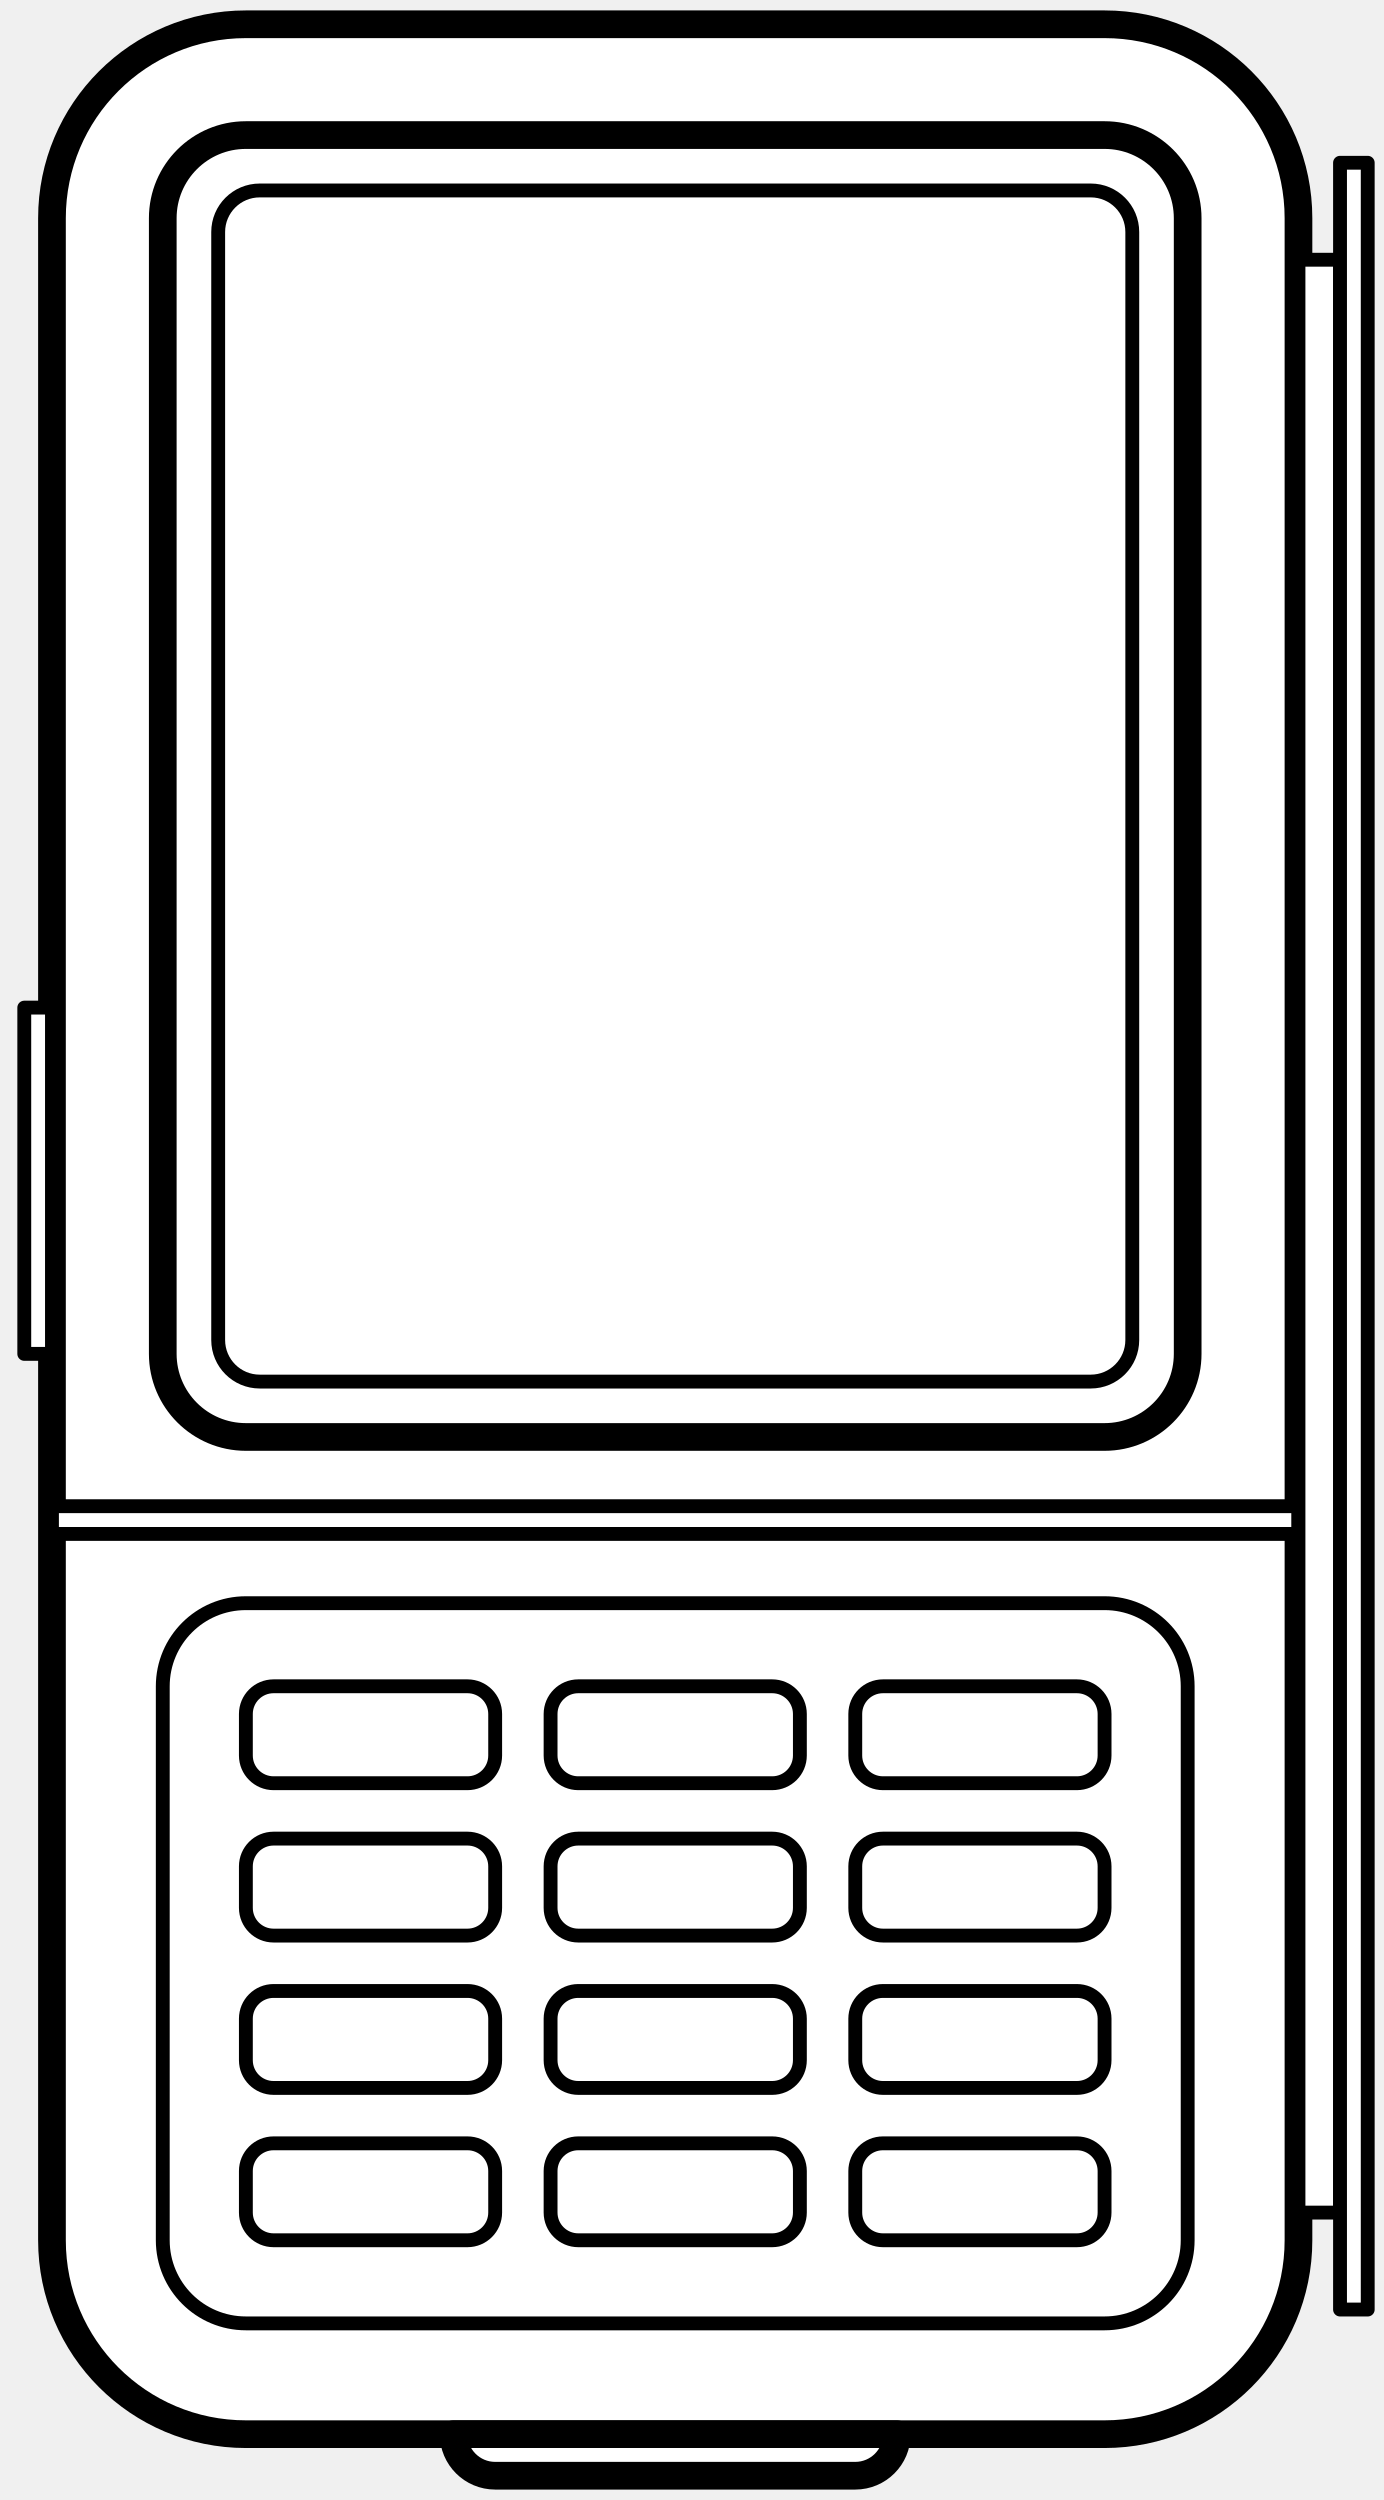
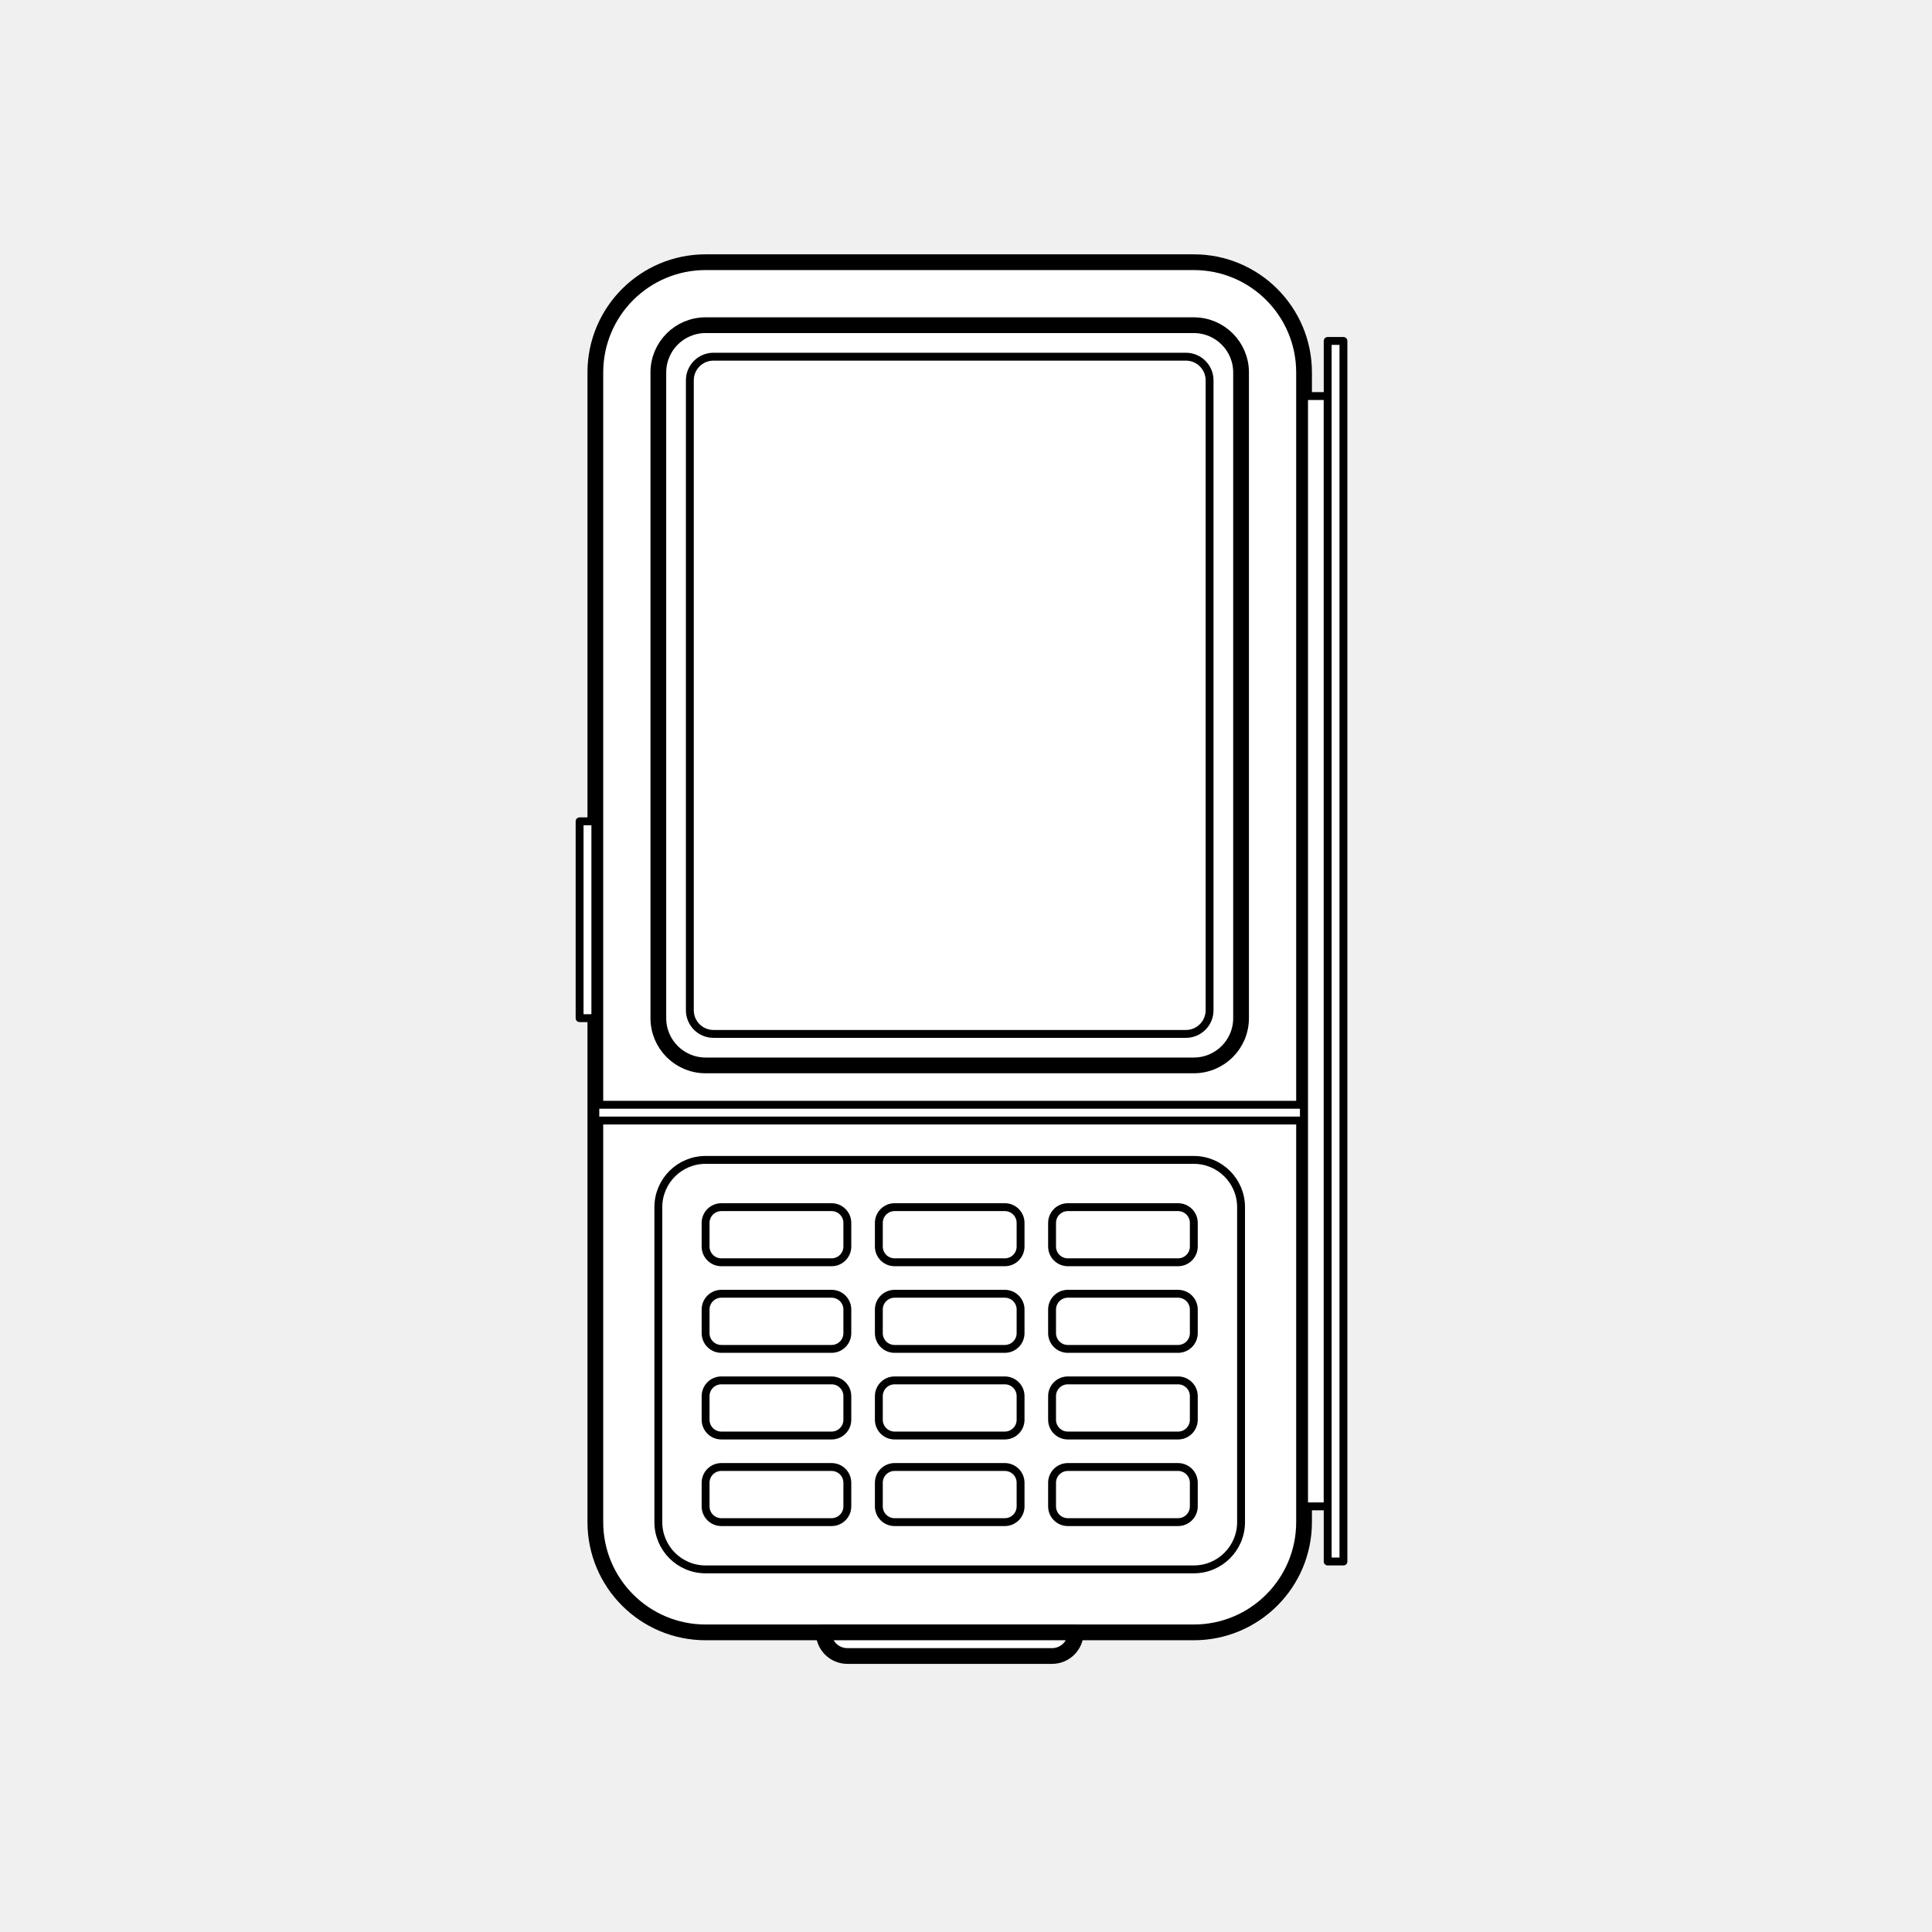
- <svg xmlns="http://www.w3.org/2000/svg" width="57" height="103" viewBox="0 0 57 103" fill="none">
-   <path d="M2.141 8.989C2.141 4.577 5.718 1 10.13 1H45.509C49.921 1 53.497 4.577 53.497 8.989V92.299C53.497 96.712 49.921 100.288 45.509 100.288H10.13C5.718 100.288 2.141 96.712 2.141 92.299V8.989Z" fill="white" stroke="black" stroke-width="1.141" stroke-linejoin="round" />
-   <path d="M6.706 69.475C6.706 67.584 8.239 66.051 10.13 66.051H45.509C47.399 66.051 48.932 67.584 48.932 69.475V92.299C48.932 94.19 47.399 95.723 45.509 95.723H10.13C8.239 95.723 6.706 94.19 6.706 92.299V69.475Z" fill="white" stroke="black" stroke-width="0.571" stroke-linejoin="round" />
-   <path d="M2.141 62.056H53.497V63.198H2.141V62.056Z" fill="white" stroke="black" stroke-width="0.571" stroke-linejoin="round" />
-   <path d="M6.706 8.989C6.706 7.098 8.239 5.565 10.13 5.565H45.509C47.399 5.565 48.932 7.098 48.932 8.989V55.78C48.932 57.67 47.399 59.203 45.509 59.203H10.13C8.239 59.203 6.706 57.67 6.706 55.78V8.989Z" fill="white" stroke="black" stroke-width="1.141" stroke-linejoin="round" />
-   <path d="M8.989 9.559C8.989 8.614 9.755 7.847 10.701 7.847H44.938C45.883 7.847 46.65 8.614 46.65 9.559V55.209C46.65 56.154 45.883 56.921 44.938 56.921H10.701C9.755 56.921 8.989 56.154 8.989 55.209V9.559Z" fill="white" stroke="black" stroke-width="0.571" stroke-linejoin="round" />
-   <path d="M10.13 70.616C10.13 69.986 10.641 69.475 11.271 69.475H19.26C19.89 69.475 20.401 69.986 20.401 70.616V72.328C20.401 72.958 19.89 73.469 19.26 73.469H11.271C10.641 73.469 10.13 72.958 10.13 72.328V70.616Z" fill="white" stroke="black" stroke-width="0.571" stroke-linejoin="round" />
-   <path d="M22.684 70.616C22.684 69.986 23.195 69.475 23.825 69.475H31.814C32.444 69.475 32.955 69.986 32.955 70.616V72.328C32.955 72.958 32.444 73.469 31.814 73.469H23.825C23.195 73.469 22.684 72.958 22.684 72.328V70.616Z" fill="white" stroke="black" stroke-width="0.571" stroke-linejoin="round" />
-   <path d="M35.237 70.616C35.237 69.986 35.748 69.475 36.379 69.475H44.367C44.998 69.475 45.508 69.986 45.508 70.616V72.328C45.508 72.958 44.998 73.469 44.367 73.469H36.379C35.748 73.469 35.237 72.958 35.237 72.328V70.616Z" fill="white" stroke="black" stroke-width="0.571" stroke-linejoin="round" />
-   <path d="M10.13 76.893C10.13 76.262 10.641 75.751 11.271 75.751H19.26C19.89 75.751 20.401 76.262 20.401 76.893V78.605C20.401 79.235 19.89 79.746 19.26 79.746H11.271C10.641 79.746 10.13 79.235 10.13 78.605V76.893Z" fill="white" stroke="black" stroke-width="0.571" stroke-linejoin="round" />
-   <path d="M22.684 76.893C22.684 76.262 23.195 75.751 23.825 75.751H31.814C32.444 75.751 32.955 76.262 32.955 76.893V78.605C32.955 79.235 32.444 79.746 31.814 79.746H23.825C23.195 79.746 22.684 79.235 22.684 78.605V76.893Z" fill="white" stroke="black" stroke-width="0.571" stroke-linejoin="round" />
-   <path d="M35.237 76.893C35.237 76.262 35.748 75.751 36.379 75.751H44.367C44.998 75.751 45.508 76.262 45.508 76.893V78.605C45.508 79.235 44.998 79.746 44.367 79.746H36.379C35.748 79.746 35.237 79.235 35.237 78.605V76.893Z" fill="white" stroke="black" stroke-width="0.571" stroke-linejoin="round" />
-   <path d="M10.13 83.169C10.13 82.539 10.641 82.028 11.271 82.028H19.26C19.89 82.028 20.401 82.539 20.401 83.169V84.881C20.401 85.512 19.89 86.023 19.26 86.023H11.271C10.641 86.023 10.13 85.512 10.13 84.881V83.169Z" fill="white" stroke="black" stroke-width="0.571" stroke-linejoin="round" />
-   <path d="M22.684 83.169C22.684 82.539 23.195 82.028 23.825 82.028H31.814C32.444 82.028 32.955 82.539 32.955 83.169V84.881C32.955 85.512 32.444 86.023 31.814 86.023H23.825C23.195 86.023 22.684 85.512 22.684 84.881V83.169Z" fill="white" stroke="black" stroke-width="0.571" stroke-linejoin="round" />
-   <path d="M35.237 83.169C35.237 82.539 35.748 82.028 36.379 82.028H44.367C44.998 82.028 45.508 82.539 45.508 83.169V84.881C45.508 85.512 44.998 86.023 44.367 86.023H36.379C35.748 86.023 35.237 85.512 35.237 84.881V83.169Z" fill="white" stroke="black" stroke-width="0.571" stroke-linejoin="round" />
-   <path d="M10.13 89.446C10.13 88.816 10.641 88.305 11.271 88.305H19.26C19.89 88.305 20.401 88.816 20.401 89.446V91.158C20.401 91.788 19.89 92.299 19.26 92.299H11.271C10.641 92.299 10.13 91.788 10.13 91.158V89.446Z" fill="white" stroke="black" stroke-width="0.571" stroke-linejoin="round" />
-   <path d="M22.684 89.446C22.684 88.816 23.195 88.305 23.825 88.305H31.814C32.444 88.305 32.955 88.816 32.955 89.446V91.158C32.955 91.788 32.444 92.299 31.814 92.299H23.825C23.195 92.299 22.684 91.788 22.684 91.158V89.446Z" fill="white" stroke="black" stroke-width="0.571" stroke-linejoin="round" />
-   <path d="M35.237 89.446C35.237 88.816 35.748 88.305 36.379 88.305H44.367C44.998 88.305 45.508 88.816 45.508 89.446V91.158C45.508 91.788 44.998 92.299 44.367 92.299H36.379C35.748 92.299 35.237 91.788 35.237 91.158V89.446Z" fill="white" stroke="black" stroke-width="0.571" stroke-linejoin="round" />
-   <path d="M1 41.514H2.141V55.78H1V41.514Z" fill="white" stroke="black" stroke-width="0.571" stroke-linejoin="round" />
-   <path d="M20.401 102C19.456 102 18.689 101.234 18.689 100.288L36.949 100.288C36.949 101.234 36.183 102 35.237 102L20.401 102Z" fill="white" stroke="black" stroke-width="1.141" stroke-linejoin="round" />
-   <path d="M53.497 10.701H55.209V91.158H53.497V10.701Z" fill="white" stroke="black" stroke-width="0.571" stroke-linejoin="round" />
-   <path d="M55.209 6.706H56.35V95.153H55.209V6.706Z" fill="white" stroke="black" stroke-width="0.571" stroke-linejoin="round" />
+ <svg xmlns="http://www.w3.org/2000/svg" width="140" height="140" viewBox="0 0 140 140" fill="none">
+   <path d="M43.141 26.989C43.141 22.577 46.718 19 51.13 19H86.509C90.921 19 94.497 22.577 94.497 26.989V110.299C94.497 114.711 90.921 118.288 86.509 118.288H51.13C46.718 118.288 43.141 114.711 43.141 110.299V26.989Z" fill="white" stroke="black" stroke-width="1.141" stroke-linejoin="round" />
+   <path d="M47.706 87.475C47.706 85.584 49.239 84.051 51.13 84.051H86.509C88.399 84.051 89.932 85.584 89.932 87.475V110.299C89.932 112.19 88.399 113.723 86.509 113.723H51.13C49.239 113.723 47.706 112.19 47.706 110.299V87.475Z" fill="white" stroke="black" stroke-width="0.571" stroke-linejoin="round" />
+   <path d="M43.141 80.056H94.497V81.198H43.141V80.056Z" fill="white" stroke="black" stroke-width="0.571" stroke-linejoin="round" />
+   <path d="M47.706 26.989C47.706 25.098 49.239 23.565 51.13 23.565H86.509C88.399 23.565 89.932 25.098 89.932 26.989V73.78C89.932 75.671 88.399 77.203 86.509 77.203H51.13C49.239 77.203 47.706 75.671 47.706 73.78V26.989Z" fill="white" stroke="black" stroke-width="1.141" stroke-linejoin="round" />
+   <path d="M49.989 27.559C49.989 26.614 50.755 25.847 51.701 25.847H85.938C86.883 25.847 87.65 26.614 87.65 27.559V73.209C87.65 74.154 86.883 74.921 85.938 74.921H51.701C50.755 74.921 49.989 74.154 49.989 73.209V27.559Z" fill="white" stroke="black" stroke-width="0.571" stroke-linejoin="round" />
+   <path d="M51.13 88.616C51.13 87.986 51.641 87.475 52.271 87.475H60.26C60.89 87.475 61.401 87.986 61.401 88.616V90.328C61.401 90.958 60.89 91.469 60.26 91.469H52.271C51.641 91.469 51.13 90.958 51.13 90.328V88.616Z" fill="white" stroke="black" stroke-width="0.571" stroke-linejoin="round" />
+   <path d="M63.684 88.616C63.684 87.986 64.195 87.475 64.825 87.475H72.814C73.444 87.475 73.955 87.986 73.955 88.616V90.328C73.955 90.958 73.444 91.469 72.814 91.469H64.825C64.195 91.469 63.684 90.958 63.684 90.328V88.616Z" fill="white" stroke="black" stroke-width="0.571" stroke-linejoin="round" />
+   <path d="M76.237 88.616C76.237 87.986 76.748 87.475 77.379 87.475H85.367C85.998 87.475 86.508 87.986 86.508 88.616V90.328C86.508 90.958 85.998 91.469 85.367 91.469H77.379C76.748 91.469 76.237 90.958 76.237 90.328V88.616Z" fill="white" stroke="black" stroke-width="0.571" stroke-linejoin="round" />
+   <path d="M51.13 94.893C51.13 94.262 51.641 93.751 52.271 93.751H60.26C60.89 93.751 61.401 94.262 61.401 94.893V96.605C61.401 97.235 60.89 97.746 60.26 97.746H52.271C51.641 97.746 51.13 97.235 51.13 96.605V94.893Z" fill="white" stroke="black" stroke-width="0.571" stroke-linejoin="round" />
+   <path d="M63.684 94.893C63.684 94.262 64.195 93.751 64.825 93.751H72.814C73.444 93.751 73.955 94.262 73.955 94.893V96.605C73.955 97.235 73.444 97.746 72.814 97.746H64.825C64.195 97.746 63.684 97.235 63.684 96.605V94.893Z" fill="white" stroke="black" stroke-width="0.571" stroke-linejoin="round" />
+   <path d="M76.237 94.893C76.237 94.262 76.748 93.751 77.379 93.751H85.367C85.998 93.751 86.508 94.262 86.508 94.893V96.605C86.508 97.235 85.998 97.746 85.367 97.746H77.379C76.748 97.746 76.237 97.235 76.237 96.605V94.893Z" fill="white" stroke="black" stroke-width="0.571" stroke-linejoin="round" />
+   <path d="M51.13 101.169C51.13 100.539 51.641 100.028 52.271 100.028H60.26C60.89 100.028 61.401 100.539 61.401 101.169V102.881C61.401 103.512 60.89 104.023 60.26 104.023H52.271C51.641 104.023 51.13 103.512 51.13 102.881V101.169Z" fill="white" stroke="black" stroke-width="0.571" stroke-linejoin="round" />
+   <path d="M63.684 101.169C63.684 100.539 64.195 100.028 64.825 100.028H72.814C73.444 100.028 73.955 100.539 73.955 101.169V102.881C73.955 103.512 73.444 104.023 72.814 104.023H64.825C64.195 104.023 63.684 103.512 63.684 102.881V101.169Z" fill="white" stroke="black" stroke-width="0.571" stroke-linejoin="round" />
+   <path d="M76.237 101.169C76.237 100.539 76.748 100.028 77.379 100.028H85.367C85.998 100.028 86.508 100.539 86.508 101.169V102.881C86.508 103.512 85.998 104.023 85.367 104.023H77.379C76.748 104.023 76.237 103.512 76.237 102.881V101.169Z" fill="white" stroke="black" stroke-width="0.571" stroke-linejoin="round" />
+   <path d="M51.13 107.446C51.13 106.816 51.641 106.305 52.271 106.305H60.26C60.89 106.305 61.401 106.816 61.401 107.446V109.158C61.401 109.788 60.89 110.299 60.26 110.299H52.271C51.641 110.299 51.13 109.788 51.13 109.158V107.446Z" fill="white" stroke="black" stroke-width="0.571" stroke-linejoin="round" />
+   <path d="M63.684 107.446C63.684 106.816 64.195 106.305 64.825 106.305H72.814C73.444 106.305 73.955 106.816 73.955 107.446V109.158C73.955 109.788 73.444 110.299 72.814 110.299H64.825C64.195 110.299 63.684 109.788 63.684 109.158V107.446Z" fill="white" stroke="black" stroke-width="0.571" stroke-linejoin="round" />
+   <path d="M76.237 107.446C76.237 106.816 76.748 106.305 77.379 106.305H85.367C85.998 106.305 86.508 106.816 86.508 107.446V109.158C86.508 109.788 85.998 110.299 85.367 110.299H77.379C76.748 110.299 76.237 109.788 76.237 109.158V107.446Z" fill="white" stroke="black" stroke-width="0.571" stroke-linejoin="round" />
+   <path d="M42 59.514H43.141V73.78H42V59.514Z" fill="white" stroke="black" stroke-width="0.571" stroke-linejoin="round" />
+   <path d="M61.401 120C60.456 120 59.689 119.234 59.689 118.288L77.949 118.288C77.949 119.234 77.183 120 76.237 120L61.401 120Z" fill="white" stroke="black" stroke-width="1.141" stroke-linejoin="round" />
+   <path d="M94.497 28.701H96.209V109.158H94.497V28.701Z" fill="white" stroke="black" stroke-width="0.571" stroke-linejoin="round" />
+   <path d="M96.209 24.706H97.35V113.153H96.209V24.706Z" fill="white" stroke="black" stroke-width="0.571" stroke-linejoin="round" />
</svg>
